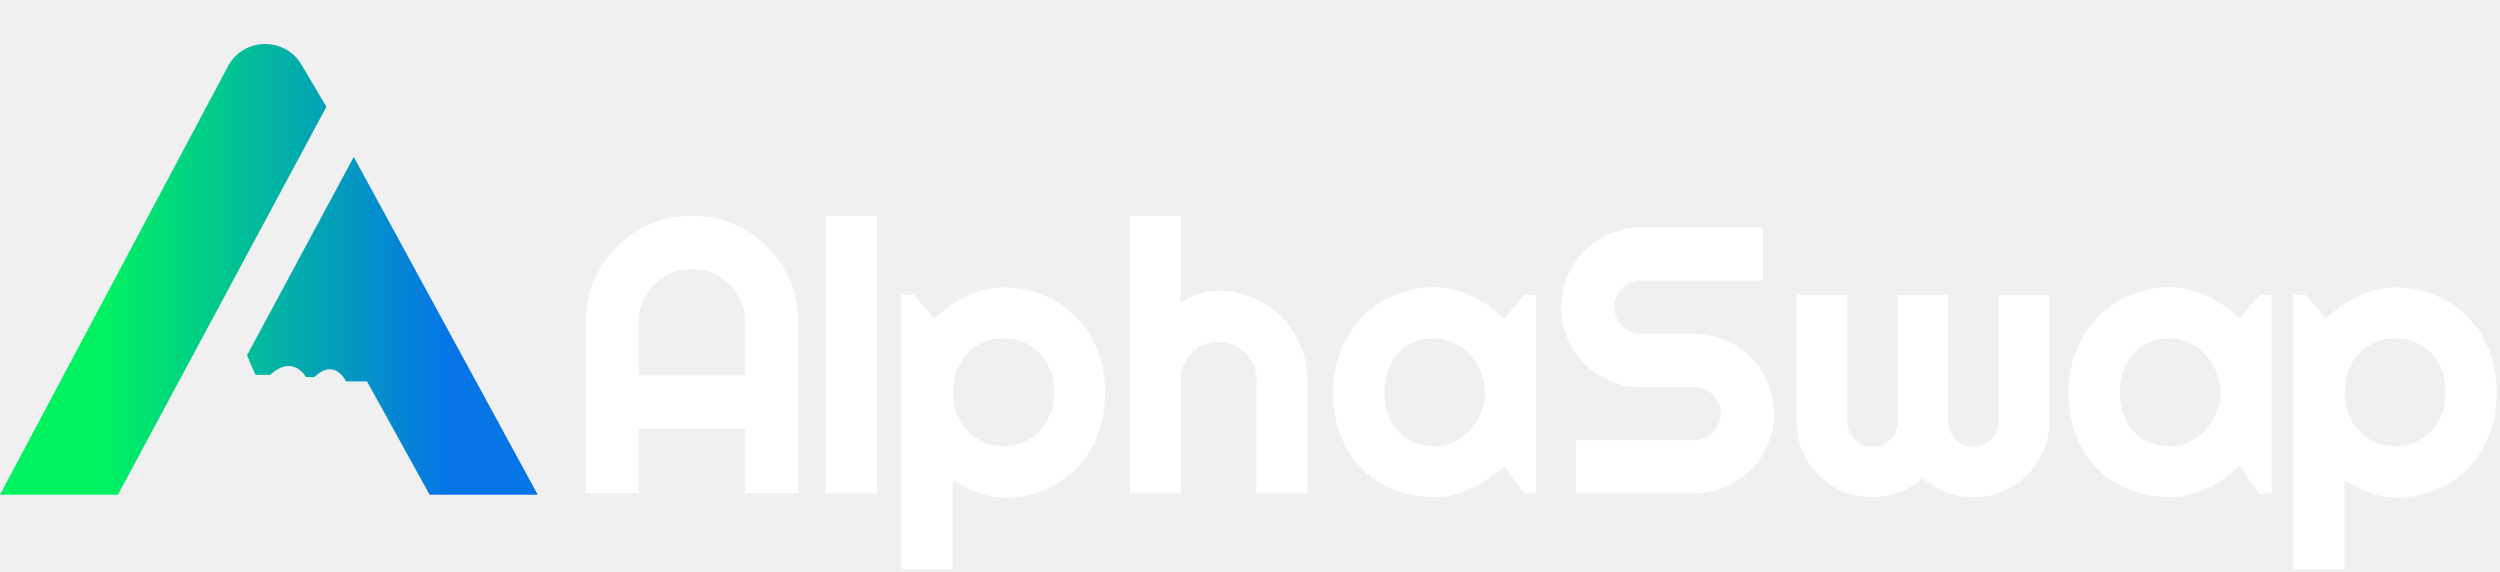
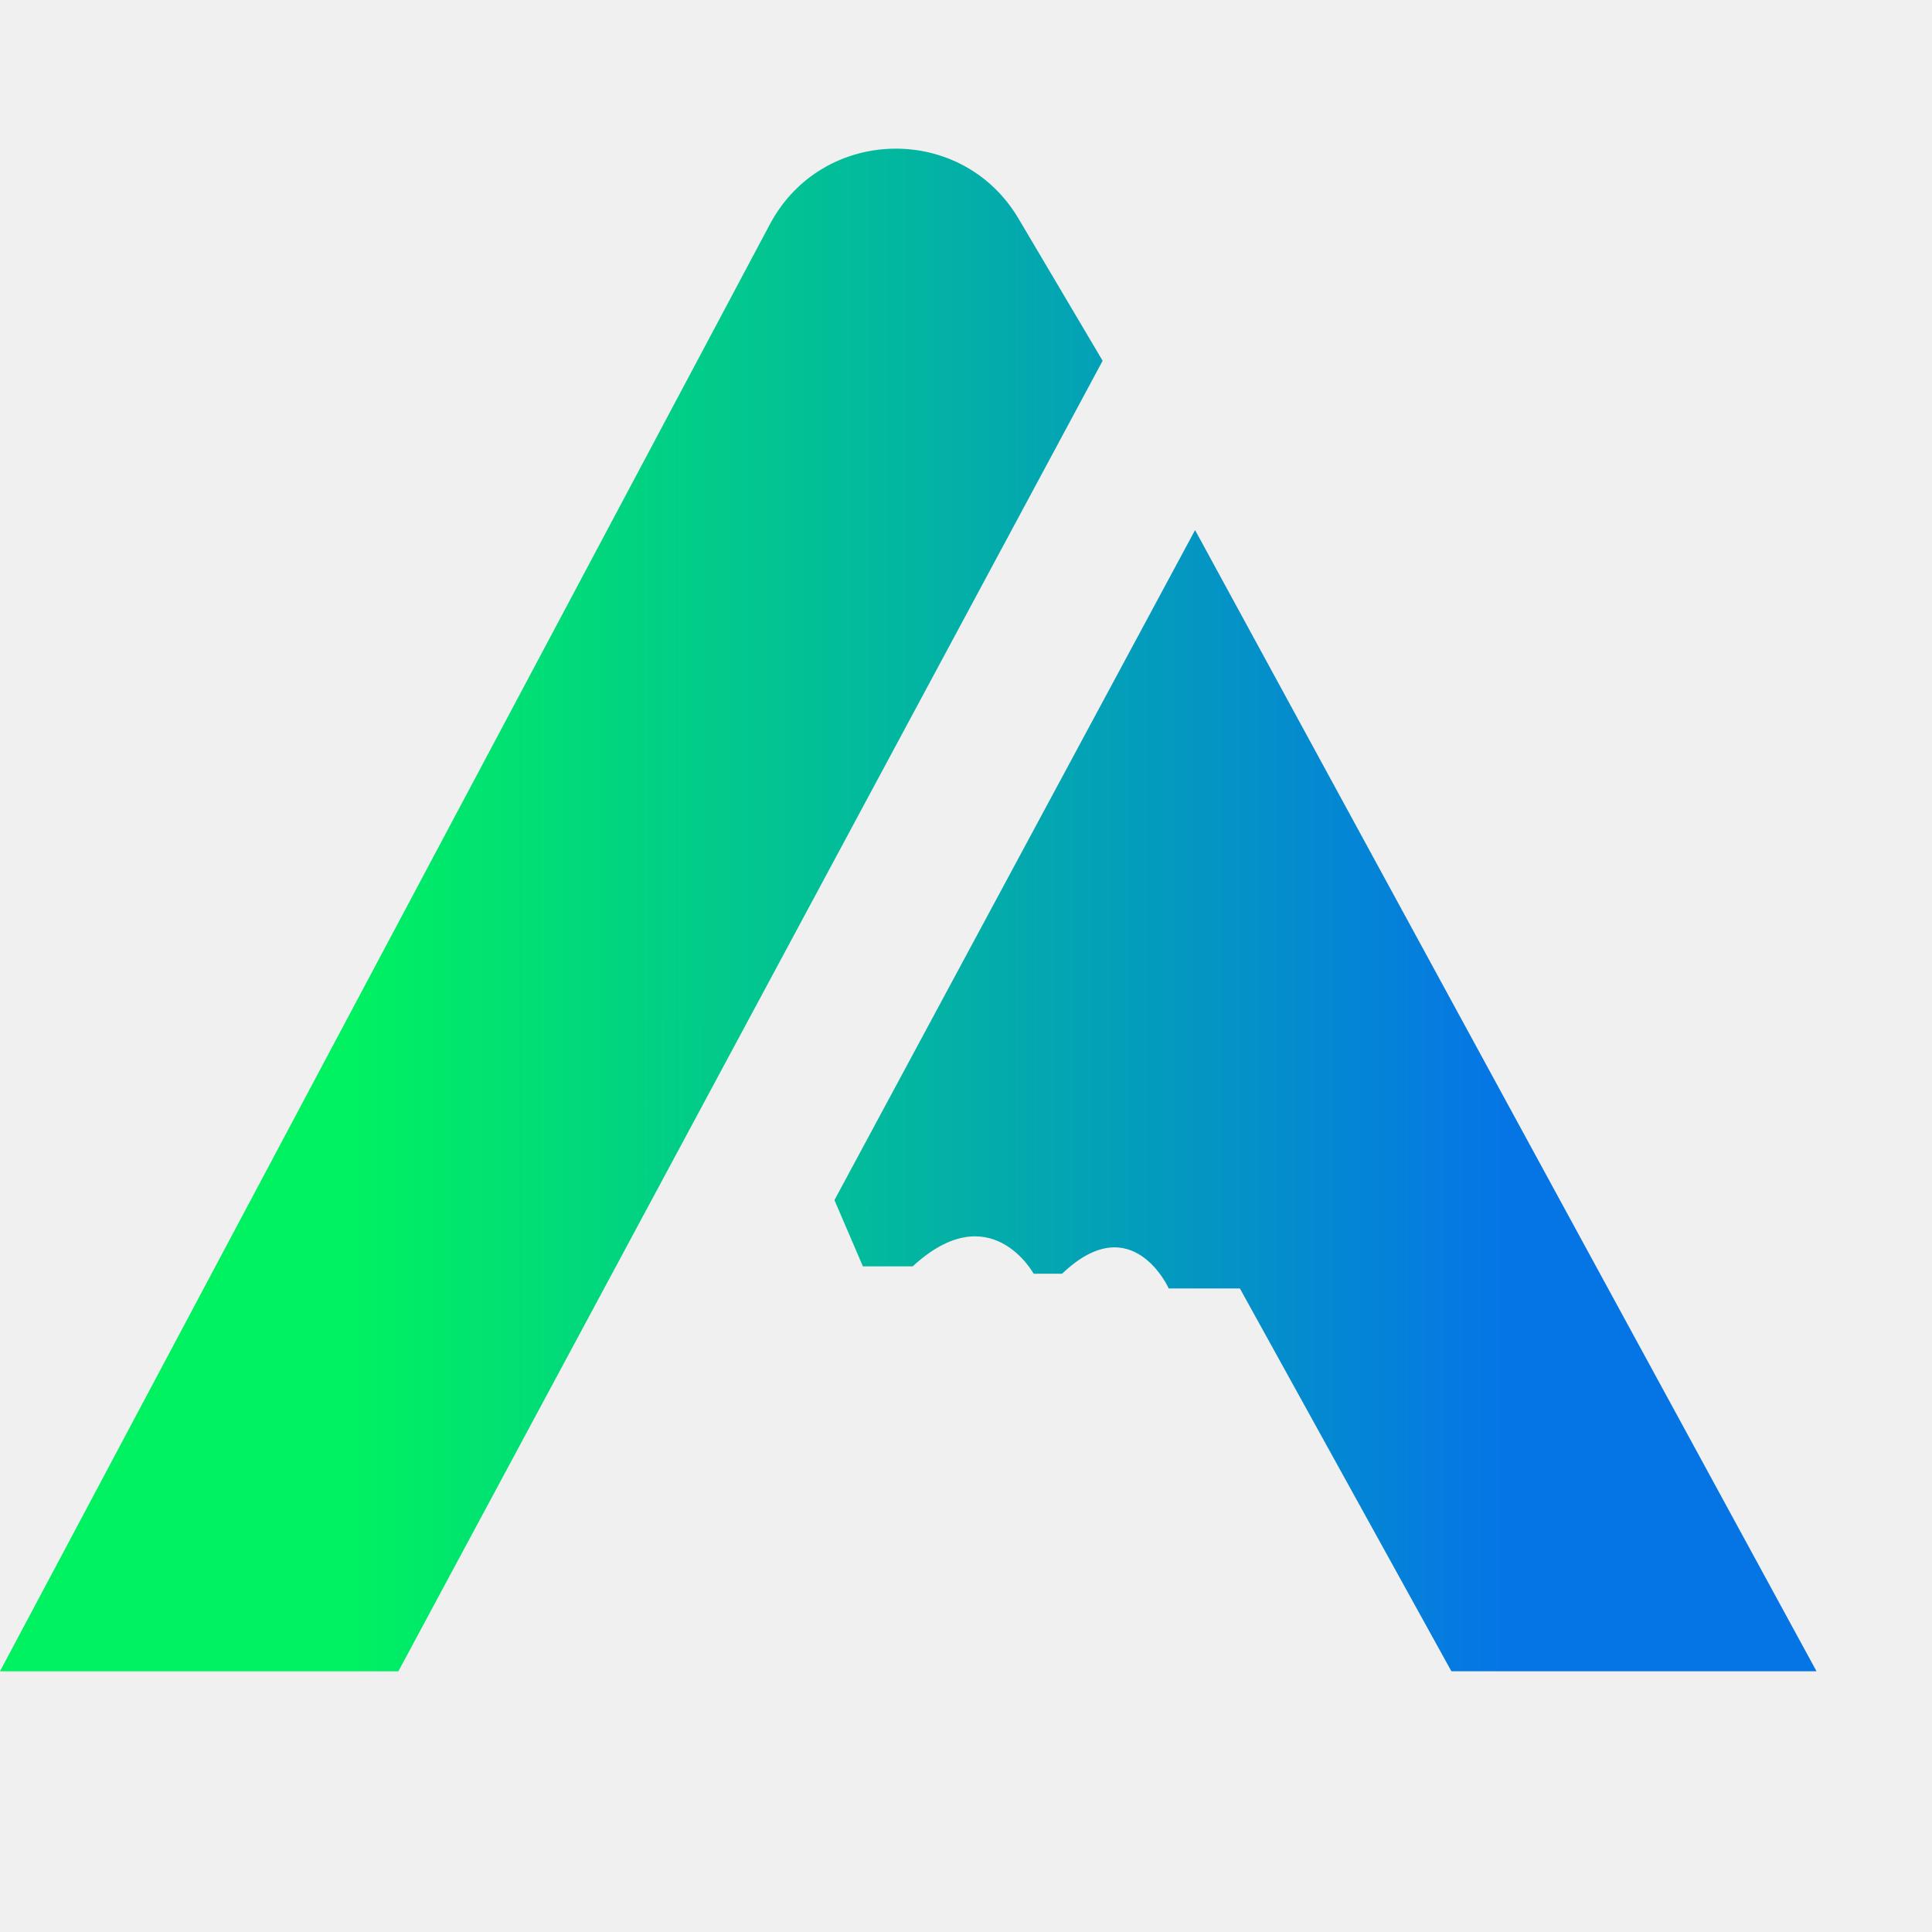
- <svg xmlns="http://www.w3.org/2000/svg" width="730" height="167" viewBox="0 0 730 167" fill="none">
+ <svg xmlns="http://www.w3.org/2000/svg" width="167" height="167" viewBox="0 0 167 167" fill="none">
  <path d="M66.547 19.388L0 144.464V144.465H17.217H25.826H34.434L95.31 31.185L88.043 18.902C83.144 10.619 71.067 10.892 66.547 19.388Z" fill="url(#paint0_linear_738_2051)" />
  <path d="M101.025 111.372H107.175L125.458 144.463H157.018L103.301 45.82L72.128 103.736L74.588 109.463H78.891C85.606 103.274 89.347 110.1 89.347 110.1H91.806C97.85 104.313 101.025 111.372 101.025 111.372Z" fill="url(#paint1_linear_738_2051)" />
-   <path d="M684.538 166.192H669.637V86.055H673.214L679.12 93.044C680.456 91.78 681.919 90.588 683.508 89.468C685.098 88.348 686.741 87.391 688.439 86.596C690.173 85.766 691.961 85.115 693.803 84.646C695.645 84.176 697.506 83.941 699.384 83.941C703.466 83.941 707.295 84.682 710.871 86.163C714.483 87.608 717.626 89.667 720.299 92.34C723.008 95.013 725.139 98.246 726.692 102.039C728.246 105.795 729.022 109.967 729.022 114.555C729.022 119.323 728.246 123.622 726.692 127.451C725.139 131.243 723.008 134.476 720.299 137.149C717.626 139.786 714.483 141.809 710.871 143.218C707.295 144.627 703.466 145.331 699.384 145.331C698.084 145.331 696.783 145.187 695.483 144.898C694.219 144.609 692.954 144.229 691.69 143.76C690.462 143.254 689.234 142.694 688.006 142.08C686.814 141.466 685.658 140.834 684.538 140.184V166.192ZM714.176 114.555C714.176 112.099 713.779 109.895 712.984 107.945C712.226 105.994 711.178 104.35 709.841 103.014C708.505 101.641 706.934 100.594 705.128 99.871C703.321 99.149 701.407 98.788 699.384 98.788C697.361 98.788 695.447 99.149 693.641 99.871C691.871 100.594 690.317 101.641 688.981 103.014C687.644 104.35 686.579 105.994 685.784 107.945C685.025 109.895 684.646 112.099 684.646 114.555C684.646 116.903 685.025 119.052 685.784 121.003C686.579 122.953 687.644 124.615 688.981 125.988C690.317 127.36 691.871 128.426 693.641 129.184C695.447 129.943 697.361 130.322 699.384 130.322C701.407 130.322 703.321 129.943 705.128 129.184C706.934 128.426 708.505 127.36 709.841 125.988C711.178 124.615 712.226 122.953 712.984 121.003C713.779 119.052 714.176 116.903 714.176 114.555Z" fill="white" />
-   <path d="M278.178 166.192H263.278V86.055H266.854L272.76 93.044C274.096 91.78 275.559 90.588 277.149 89.468C278.738 88.348 280.381 87.391 282.079 86.596C283.813 85.766 285.601 85.115 287.443 84.646C289.286 84.176 291.146 83.941 293.024 83.941C297.106 83.941 300.935 84.682 304.511 86.163C308.123 87.608 311.266 89.667 313.939 92.34C316.648 95.013 318.779 98.246 320.333 102.039C321.886 105.795 322.662 109.967 322.662 114.555C322.662 119.323 321.886 123.622 320.333 127.451C318.779 131.243 316.648 134.476 313.939 137.149C311.266 139.786 308.123 141.809 304.511 143.218C300.935 144.627 297.106 145.331 293.024 145.331C291.724 145.331 290.423 145.187 289.123 144.898C287.859 144.609 286.594 144.229 285.33 143.76C284.102 143.254 282.874 142.694 281.646 142.08C280.454 141.466 279.298 140.834 278.178 140.184V166.192ZM307.816 114.555C307.816 112.099 307.419 109.895 306.624 107.945C305.866 105.994 304.818 104.35 303.482 103.014C302.145 101.641 300.574 100.594 298.768 99.871C296.962 99.149 295.047 98.788 293.024 98.788C291.001 98.788 289.087 99.149 287.281 99.871C285.511 100.594 283.958 101.641 282.621 103.014C281.285 104.35 280.219 105.994 279.424 107.945C278.666 109.895 278.286 112.099 278.286 114.555C278.286 116.903 278.666 119.052 279.424 121.003C280.219 122.953 281.285 124.615 282.621 125.988C283.958 127.36 285.511 128.426 287.281 129.184C289.087 129.943 291.001 130.322 293.024 130.322C295.047 130.322 296.962 129.943 298.768 129.184C300.574 128.426 302.145 127.36 303.482 125.988C304.818 124.615 305.866 122.953 306.624 121.003C307.419 119.052 307.816 116.903 307.816 114.555Z" fill="white" />
-   <path d="M663.313 144.088H659.737L653.994 136.123C652.585 137.387 651.086 138.579 649.496 139.699C647.943 140.783 646.3 141.74 644.566 142.571C642.832 143.365 641.044 143.997 639.202 144.467C637.395 144.937 635.553 145.171 633.675 145.171C629.593 145.171 625.746 144.485 622.134 143.112C618.558 141.74 615.415 139.753 612.706 137.152C610.033 134.515 607.92 131.3 606.367 127.508C604.813 123.715 604.037 119.398 604.037 114.558C604.037 110.043 604.813 105.907 606.367 102.15C607.92 98.357 610.033 95.106 612.706 92.397C615.415 89.688 618.558 87.593 622.134 86.112C625.746 84.594 629.593 83.836 633.675 83.836C635.553 83.836 637.414 84.071 639.256 84.54C641.098 85.01 642.886 85.66 644.62 86.491C646.354 87.322 647.997 88.297 649.551 89.417C651.14 90.537 652.621 91.747 653.994 93.047L659.737 86.166H663.313V144.088ZM648.413 114.558C648.413 112.535 648.015 110.584 647.221 108.706C646.462 106.792 645.415 105.112 644.078 103.667C642.742 102.186 641.17 101.012 639.364 100.145C637.594 99.242 635.698 98.79 633.675 98.79C631.652 98.79 629.738 99.134 627.931 99.82C626.161 100.506 624.608 101.518 623.272 102.854C621.971 104.191 620.942 105.852 620.183 107.839C619.425 109.79 619.045 112.029 619.045 114.558C619.045 117.086 619.425 119.344 620.183 121.331C620.942 123.281 621.971 124.925 623.272 126.261C624.608 127.598 626.161 128.609 627.931 129.296C629.738 129.982 631.652 130.325 633.675 130.325C635.698 130.325 637.594 129.892 639.364 129.025C641.17 128.122 642.742 126.948 644.078 125.503C645.415 124.022 646.462 122.342 647.221 120.464C648.015 118.549 648.413 116.581 648.413 114.558Z" fill="white" />
-   <path d="M448.554 144.088H444.978L439.235 136.123C437.826 137.387 436.327 138.579 434.737 139.699C433.184 140.783 431.541 141.74 429.807 142.571C428.073 143.365 426.285 143.997 424.443 144.467C422.636 144.937 420.794 145.171 418.916 145.171C414.834 145.171 410.987 144.485 407.375 143.112C403.799 141.74 400.656 139.753 397.947 137.152C395.274 134.515 393.161 131.3 391.608 127.508C390.054 123.715 389.278 119.398 389.278 114.558C389.278 110.043 390.054 105.907 391.608 102.15C393.161 98.357 395.274 95.106 397.947 92.397C400.656 89.688 403.799 87.593 407.375 86.112C410.987 84.594 414.834 83.836 418.916 83.836C420.794 83.836 422.655 84.071 424.497 84.54C426.339 85.01 428.127 85.66 429.861 86.491C431.595 87.322 433.238 88.297 434.792 89.417C436.381 90.537 437.862 91.747 439.235 93.047L444.978 86.166H448.554V144.088ZM433.654 114.558C433.654 112.535 433.256 110.584 432.462 108.706C431.703 106.792 430.656 105.112 429.319 103.667C427.983 102.186 426.411 101.012 424.605 100.145C422.835 99.242 420.939 98.79 418.916 98.79C416.893 98.79 414.979 99.134 413.172 99.82C411.402 100.506 409.849 101.518 408.513 102.854C407.212 104.191 406.183 105.852 405.424 107.839C404.666 109.79 404.286 112.029 404.286 114.558C404.286 117.086 404.666 119.344 405.424 121.331C406.183 123.281 407.212 124.925 408.513 126.261C409.849 127.598 411.402 128.609 413.172 129.296C414.979 129.982 416.893 130.325 418.916 130.325C420.939 130.325 422.835 129.892 424.605 129.025C426.411 128.122 427.983 126.948 429.319 125.503C430.656 124.022 431.703 122.342 432.462 120.464C433.256 118.549 433.654 116.581 433.654 114.558Z" fill="white" />
-   <path d="M598.397 123.117C598.397 126.151 597.819 129.023 596.663 131.732C595.507 134.405 593.918 136.735 591.895 138.722C589.908 140.709 587.56 142.28 584.851 143.436C582.178 144.592 579.306 145.17 576.236 145.17C573.491 145.17 570.854 144.7 568.325 143.761C565.797 142.786 563.503 141.377 561.444 139.535C559.421 141.377 557.145 142.786 554.617 143.761C552.124 144.7 549.487 145.17 546.706 145.17C543.636 145.17 540.764 144.592 538.091 143.436C535.418 142.28 533.07 140.709 531.047 138.722C529.06 136.735 527.489 134.405 526.333 131.732C525.177 129.023 524.599 126.151 524.599 123.117V86.164H539.391V123.117C539.391 124.128 539.572 125.086 539.933 125.989C540.33 126.856 540.854 127.632 541.504 128.319C542.191 128.969 542.967 129.493 543.834 129.89C544.737 130.251 545.695 130.432 546.706 130.432C547.717 130.432 548.675 130.251 549.578 129.89C550.481 129.493 551.275 128.969 551.962 128.319C552.648 127.632 553.172 126.856 553.533 125.989C553.93 125.086 554.129 124.128 554.129 123.117V86.164H568.867V123.117C568.867 124.128 569.066 125.086 569.463 125.989C569.86 126.856 570.384 127.632 571.034 128.319C571.721 128.969 572.497 129.493 573.364 129.89C574.267 130.251 575.224 130.432 576.236 130.432C577.247 130.432 578.204 130.251 579.108 129.89C580.011 129.493 580.787 128.969 581.437 128.319C582.124 127.632 582.666 126.856 583.063 125.989C583.46 125.086 583.659 124.128 583.659 123.117V86.164H598.397V123.117Z" fill="white" />
-   <path d="M455.865 89.686C455.865 86.471 456.479 83.454 457.708 80.637C458.936 77.819 460.597 75.363 462.692 73.268C464.824 71.137 467.298 69.457 470.116 68.229C472.933 67.001 475.949 66.387 479.164 66.387H514.817V81.937H479.164C478.081 81.937 477.069 82.136 476.13 82.533C475.191 82.931 474.36 83.491 473.637 84.213C472.951 84.899 472.409 85.712 472.012 86.651C471.615 87.59 471.416 88.602 471.416 89.686C471.416 90.769 471.615 91.799 472.012 92.774C472.409 93.713 472.951 94.544 473.637 95.266C474.36 95.953 475.191 96.495 476.13 96.892C477.069 97.289 478.081 97.488 479.164 97.488H494.715C497.93 97.488 500.946 98.102 503.763 99.33C506.617 100.522 509.091 102.184 511.186 104.315C513.318 106.41 514.979 108.884 516.171 111.738C517.4 114.556 518.014 117.572 518.014 120.787C518.014 124.002 517.4 127.018 516.171 129.835C514.979 132.653 513.318 135.127 511.186 137.258C509.091 139.354 506.617 141.015 503.763 142.243C500.946 143.471 497.93 144.086 494.715 144.086H460.2V128.535H494.715C495.798 128.535 496.81 128.336 497.749 127.939C498.688 127.542 499.501 127 500.187 126.313C500.91 125.591 501.47 124.76 501.867 123.821C502.264 122.882 502.463 121.87 502.463 120.787C502.463 119.703 502.264 118.692 501.867 117.752C501.47 116.813 500.91 116.001 500.187 115.314C499.501 114.592 498.688 114.032 497.749 113.635C496.81 113.237 495.798 113.039 494.715 113.039H479.164C475.949 113.039 472.933 112.424 470.116 111.196C467.298 109.968 464.824 108.307 462.692 106.211C460.597 104.08 458.936 101.606 457.708 98.788C456.479 95.935 455.865 92.9 455.865 89.686Z" fill="white" />
-   <path d="M344.706 144.085H329.914V62.973H344.706V88.601C346.476 87.265 348.3 86.326 350.179 85.784C352.057 85.206 353.971 84.917 355.922 84.917C359.498 84.917 362.857 85.603 366 86.976C369.143 88.312 371.87 90.173 374.182 92.557C376.53 94.905 378.372 97.668 379.708 100.847C381.081 103.989 381.767 107.349 381.767 110.925V144.085H366.867V110.925H366.975C366.975 109.408 366.686 107.981 366.108 106.644C365.53 105.272 364.736 104.08 363.724 103.068C362.713 102.057 361.539 101.262 360.202 100.684C358.866 100.106 357.439 99.817 355.922 99.817C354.369 99.817 352.906 100.106 351.533 100.684C350.16 101.262 348.968 102.057 347.957 103.068C346.946 104.08 346.151 105.272 345.573 106.644C344.995 107.981 344.706 109.408 344.706 110.925V144.085Z" fill="white" />
-   <path d="M255.969 144.112H241.069V63H255.969V144.112Z" fill="white" />
-   <path d="M217.598 109.652V94.101C217.598 91.97 217.182 89.965 216.351 88.087C215.557 86.172 214.455 84.511 213.046 83.102C211.637 81.693 209.976 80.591 208.061 79.797C206.183 78.966 204.178 78.551 202.047 78.551C199.916 78.551 197.893 78.966 195.978 79.797C194.1 80.591 192.457 81.693 191.048 83.102C189.639 84.511 188.519 86.172 187.688 88.087C186.894 89.965 186.496 91.97 186.496 94.101V109.652H217.598ZM233.148 144H217.598V125.148H186.496V144H171L171 94.101C171 89.803 171.813 85.775 173.438 82.018C175.064 78.225 177.267 74.92 180.049 72.103C182.866 69.285 186.153 67.064 189.91 65.438C193.703 63.813 197.748 63 202.047 63C206.346 63 210.373 63.813 214.13 65.438C217.923 67.064 221.228 69.285 224.045 72.103C226.863 74.92 229.084 78.225 230.71 82.018C232.335 85.775 233.148 89.803 233.148 94.101V144Z" fill="white" />
  <defs>
    <linearGradient id="paint0_linear_738_2051" x1="29.899" y1="77.985" x2="130.078" y2="77.985" gradientUnits="userSpaceOnUse">
      <stop stop-color="#00F260" />
      <stop offset="1" stop-color="#0575E6" />
    </linearGradient>
    <linearGradient id="paint1_linear_738_2051" x1="29.899" y1="77.987" x2="130.078" y2="77.987" gradientUnits="userSpaceOnUse">
      <stop stop-color="#00F260" />
      <stop offset="1" stop-color="#0575E6" />
    </linearGradient>
  </defs>
</svg>
